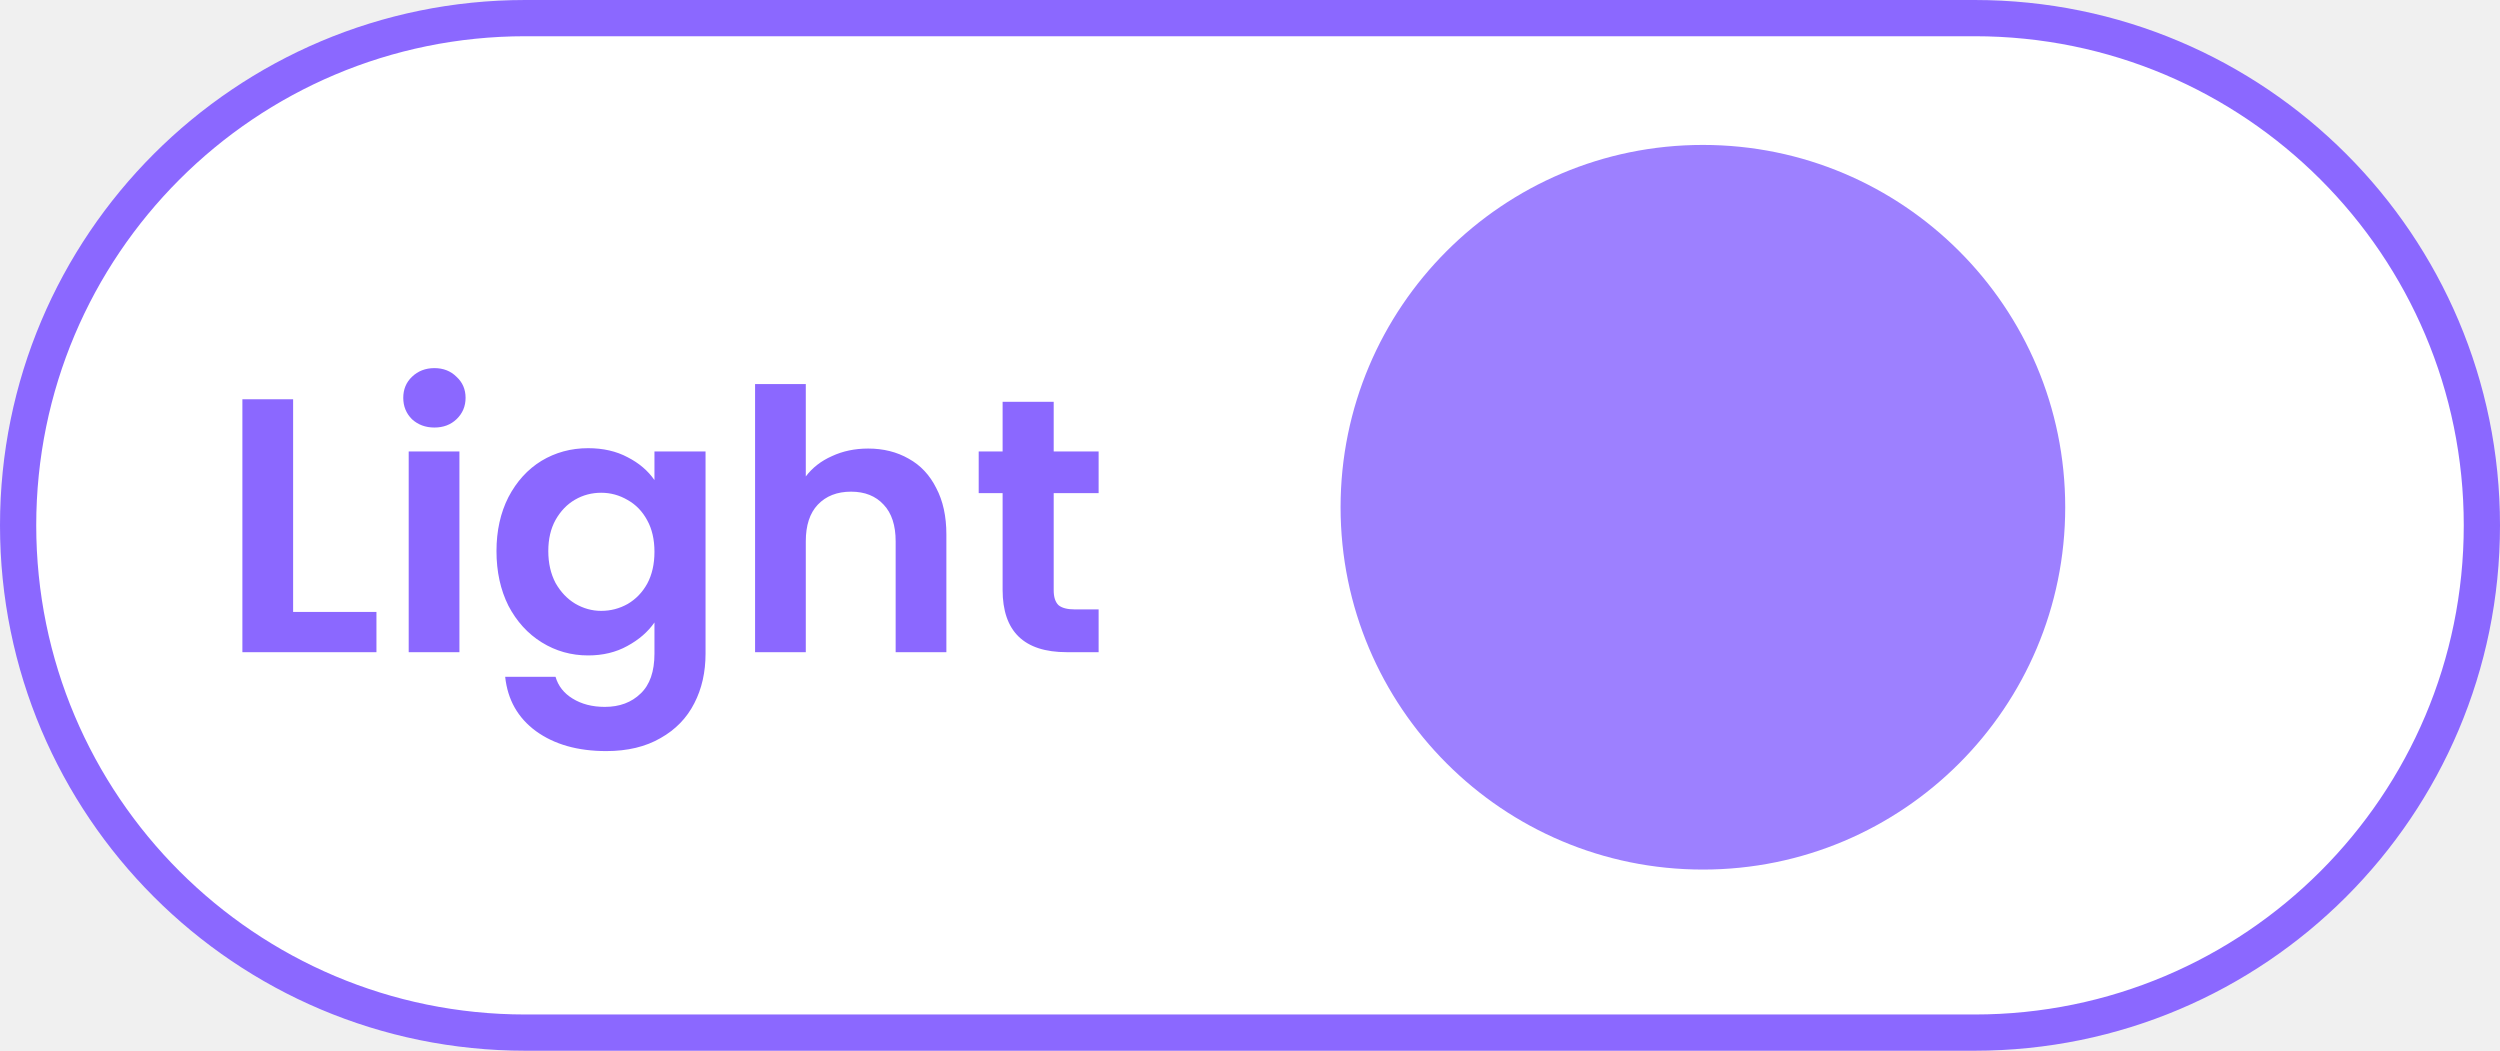
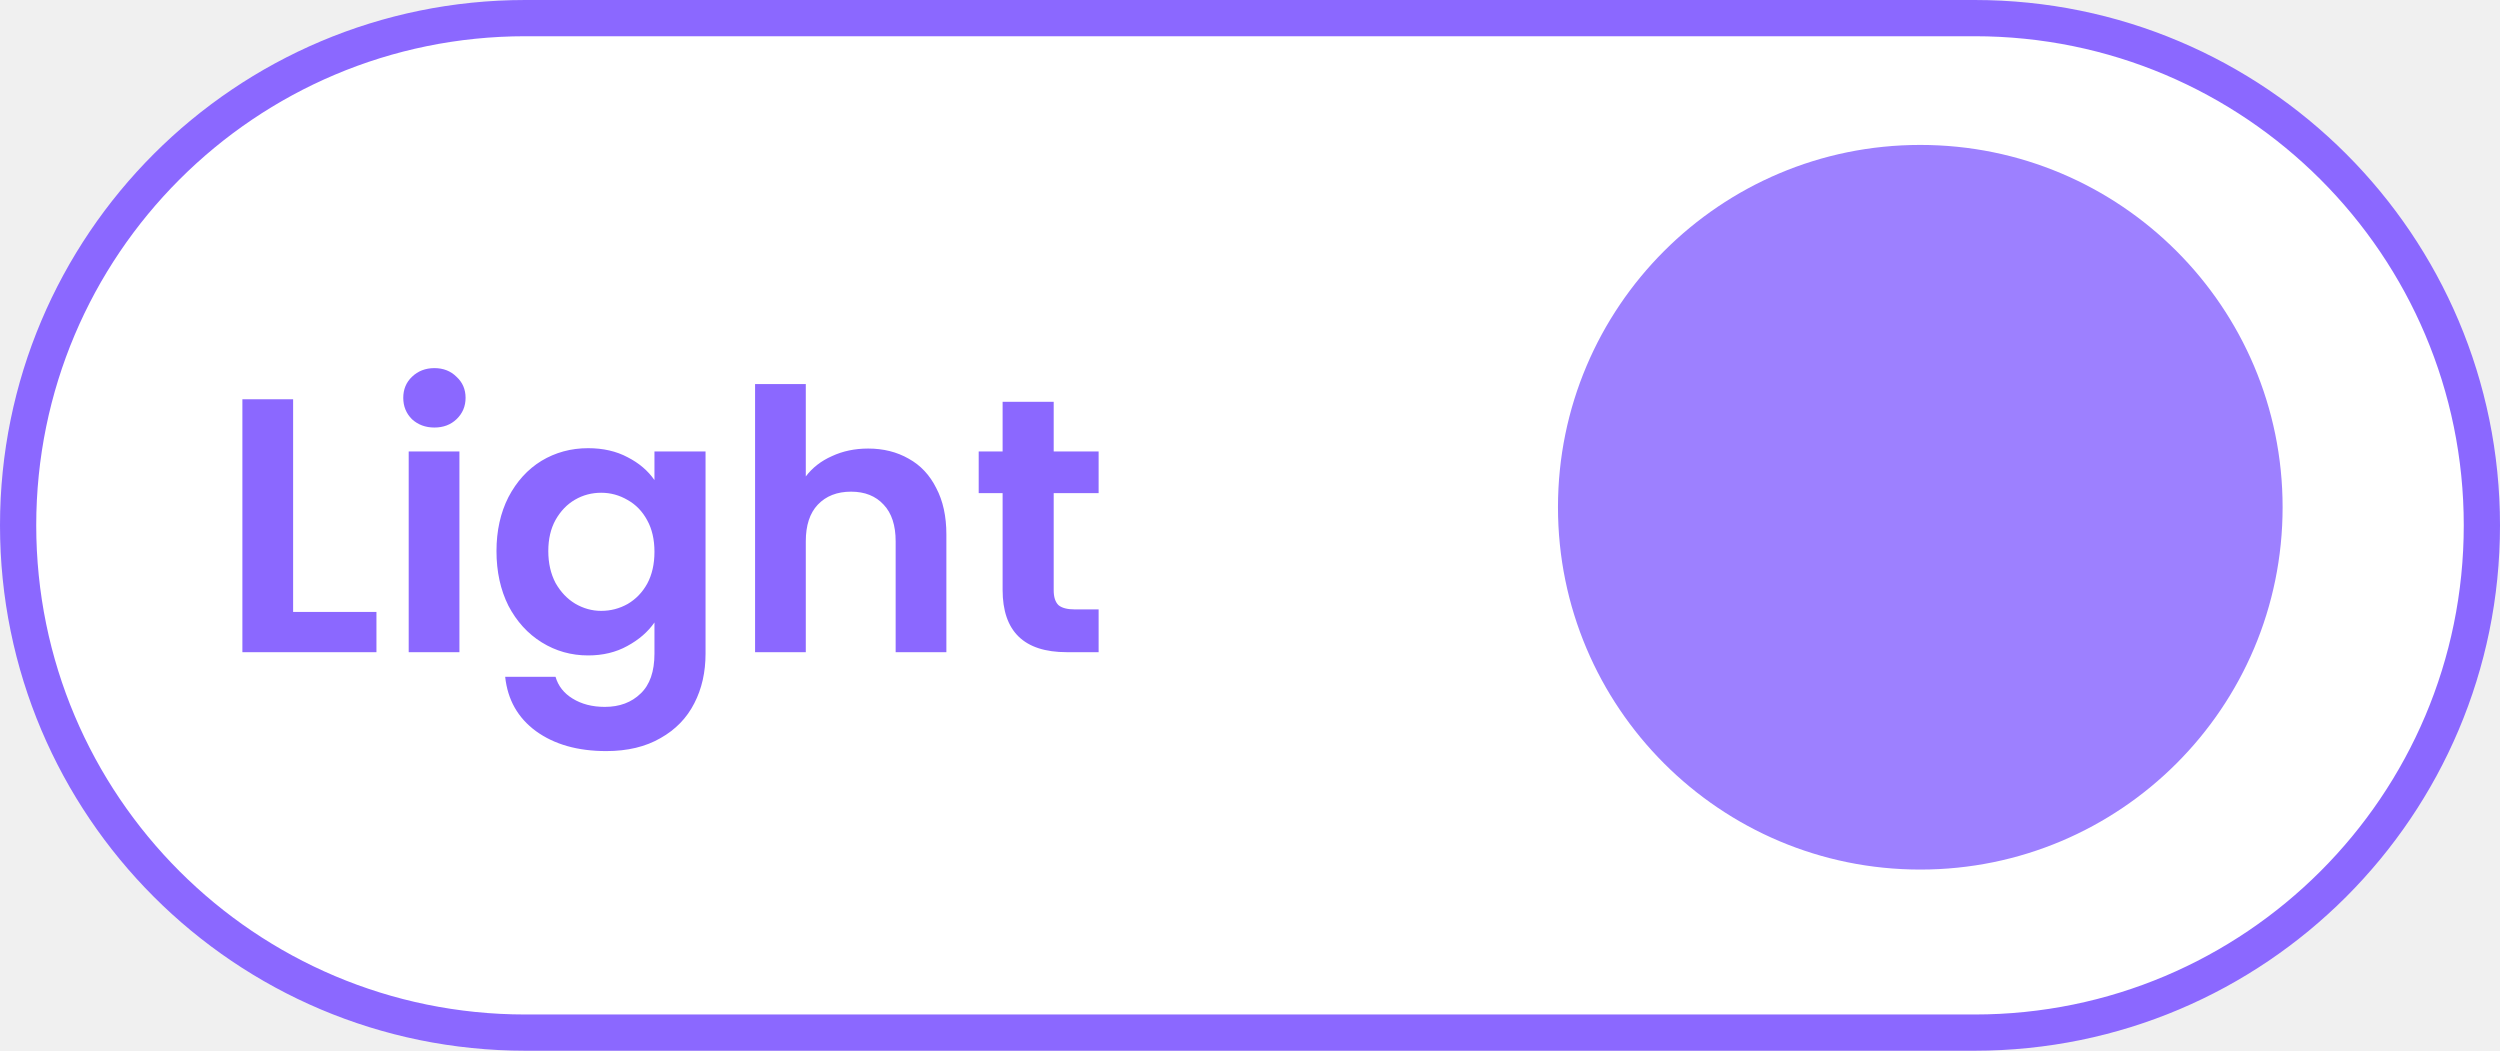
<svg xmlns="http://www.w3.org/2000/svg" width="69" height="29" viewBox="0 0 69 29" fill="none">
  <rect x="0.5" y="0.5" width="68" height="28" rx="14" fill="white" stroke="#8B68FF" />
  <path d="M8.09 16.89H10.39V18H6.69V11.02H8.09V16.89ZM11.99 11.8C11.743 11.8 11.537 11.723 11.37 11.57C11.21 11.41 11.13 11.213 11.13 10.98C11.13 10.747 11.21 10.553 11.37 10.4C11.537 10.24 11.743 10.16 11.99 10.16C12.236 10.16 12.44 10.24 12.6 10.4C12.767 10.553 12.85 10.747 12.85 10.98C12.85 11.213 12.767 11.41 12.6 11.57C12.44 11.723 12.236 11.8 11.99 11.8ZM12.68 12.46V18H11.28V12.46H12.68ZM16.233 12.37C16.646 12.37 17.01 12.453 17.323 12.62C17.636 12.78 17.883 12.99 18.063 13.25V12.46H19.473V18.04C19.473 18.553 19.37 19.01 19.163 19.41C18.956 19.817 18.646 20.137 18.233 20.37C17.82 20.61 17.32 20.73 16.733 20.73C15.946 20.73 15.3 20.547 14.793 20.18C14.293 19.813 14.01 19.313 13.943 18.68H15.333C15.406 18.933 15.563 19.133 15.803 19.28C16.05 19.433 16.346 19.51 16.693 19.51C17.1 19.51 17.43 19.387 17.683 19.14C17.936 18.9 18.063 18.533 18.063 18.04V17.18C17.883 17.44 17.633 17.657 17.313 17.83C17 18.003 16.64 18.09 16.233 18.09C15.766 18.09 15.34 17.97 14.953 17.73C14.566 17.49 14.26 17.153 14.033 16.72C13.813 16.28 13.703 15.777 13.703 15.21C13.703 14.65 13.813 14.153 14.033 13.72C14.26 13.287 14.563 12.953 14.943 12.72C15.33 12.487 15.76 12.37 16.233 12.37ZM18.063 15.23C18.063 14.89 17.996 14.6 17.863 14.36C17.73 14.113 17.55 13.927 17.323 13.8C17.096 13.667 16.853 13.6 16.593 13.6C16.333 13.6 16.093 13.663 15.873 13.79C15.653 13.917 15.473 14.103 15.333 14.35C15.2 14.59 15.133 14.877 15.133 15.21C15.133 15.543 15.2 15.837 15.333 16.09C15.473 16.337 15.653 16.527 15.873 16.66C16.1 16.793 16.34 16.86 16.593 16.86C16.853 16.86 17.096 16.797 17.323 16.67C17.55 16.537 17.73 16.35 17.863 16.11C17.996 15.863 18.063 15.57 18.063 15.23ZM23.96 12.38C24.38 12.38 24.754 12.473 25.08 12.66C25.407 12.84 25.66 13.11 25.84 13.47C26.027 13.823 26.12 14.25 26.12 14.75V18H24.72V14.94C24.72 14.5 24.61 14.163 24.39 13.93C24.17 13.69 23.87 13.57 23.49 13.57C23.104 13.57 22.797 13.69 22.57 13.93C22.35 14.163 22.24 14.5 22.24 14.94V18H20.84V10.6H22.24V13.15C22.42 12.91 22.66 12.723 22.96 12.59C23.26 12.45 23.594 12.38 23.96 12.38ZM29.082 13.61V16.29C29.082 16.477 29.125 16.613 29.212 16.7C29.305 16.78 29.458 16.82 29.672 16.82H30.322V18H29.442C28.262 18 27.672 17.427 27.672 16.28V13.61H27.012V12.46H27.672V11.09H29.082V12.46H30.322V13.61H29.082Z" fill="#8B68FF" />
-   <rect x="37" y="4" width="20" height="20" rx="10" fill="#9D80FF" />
+   <rect x="43" y="4" width="20" height="20" rx="10" fill="#9D80FF" />
</svg>
